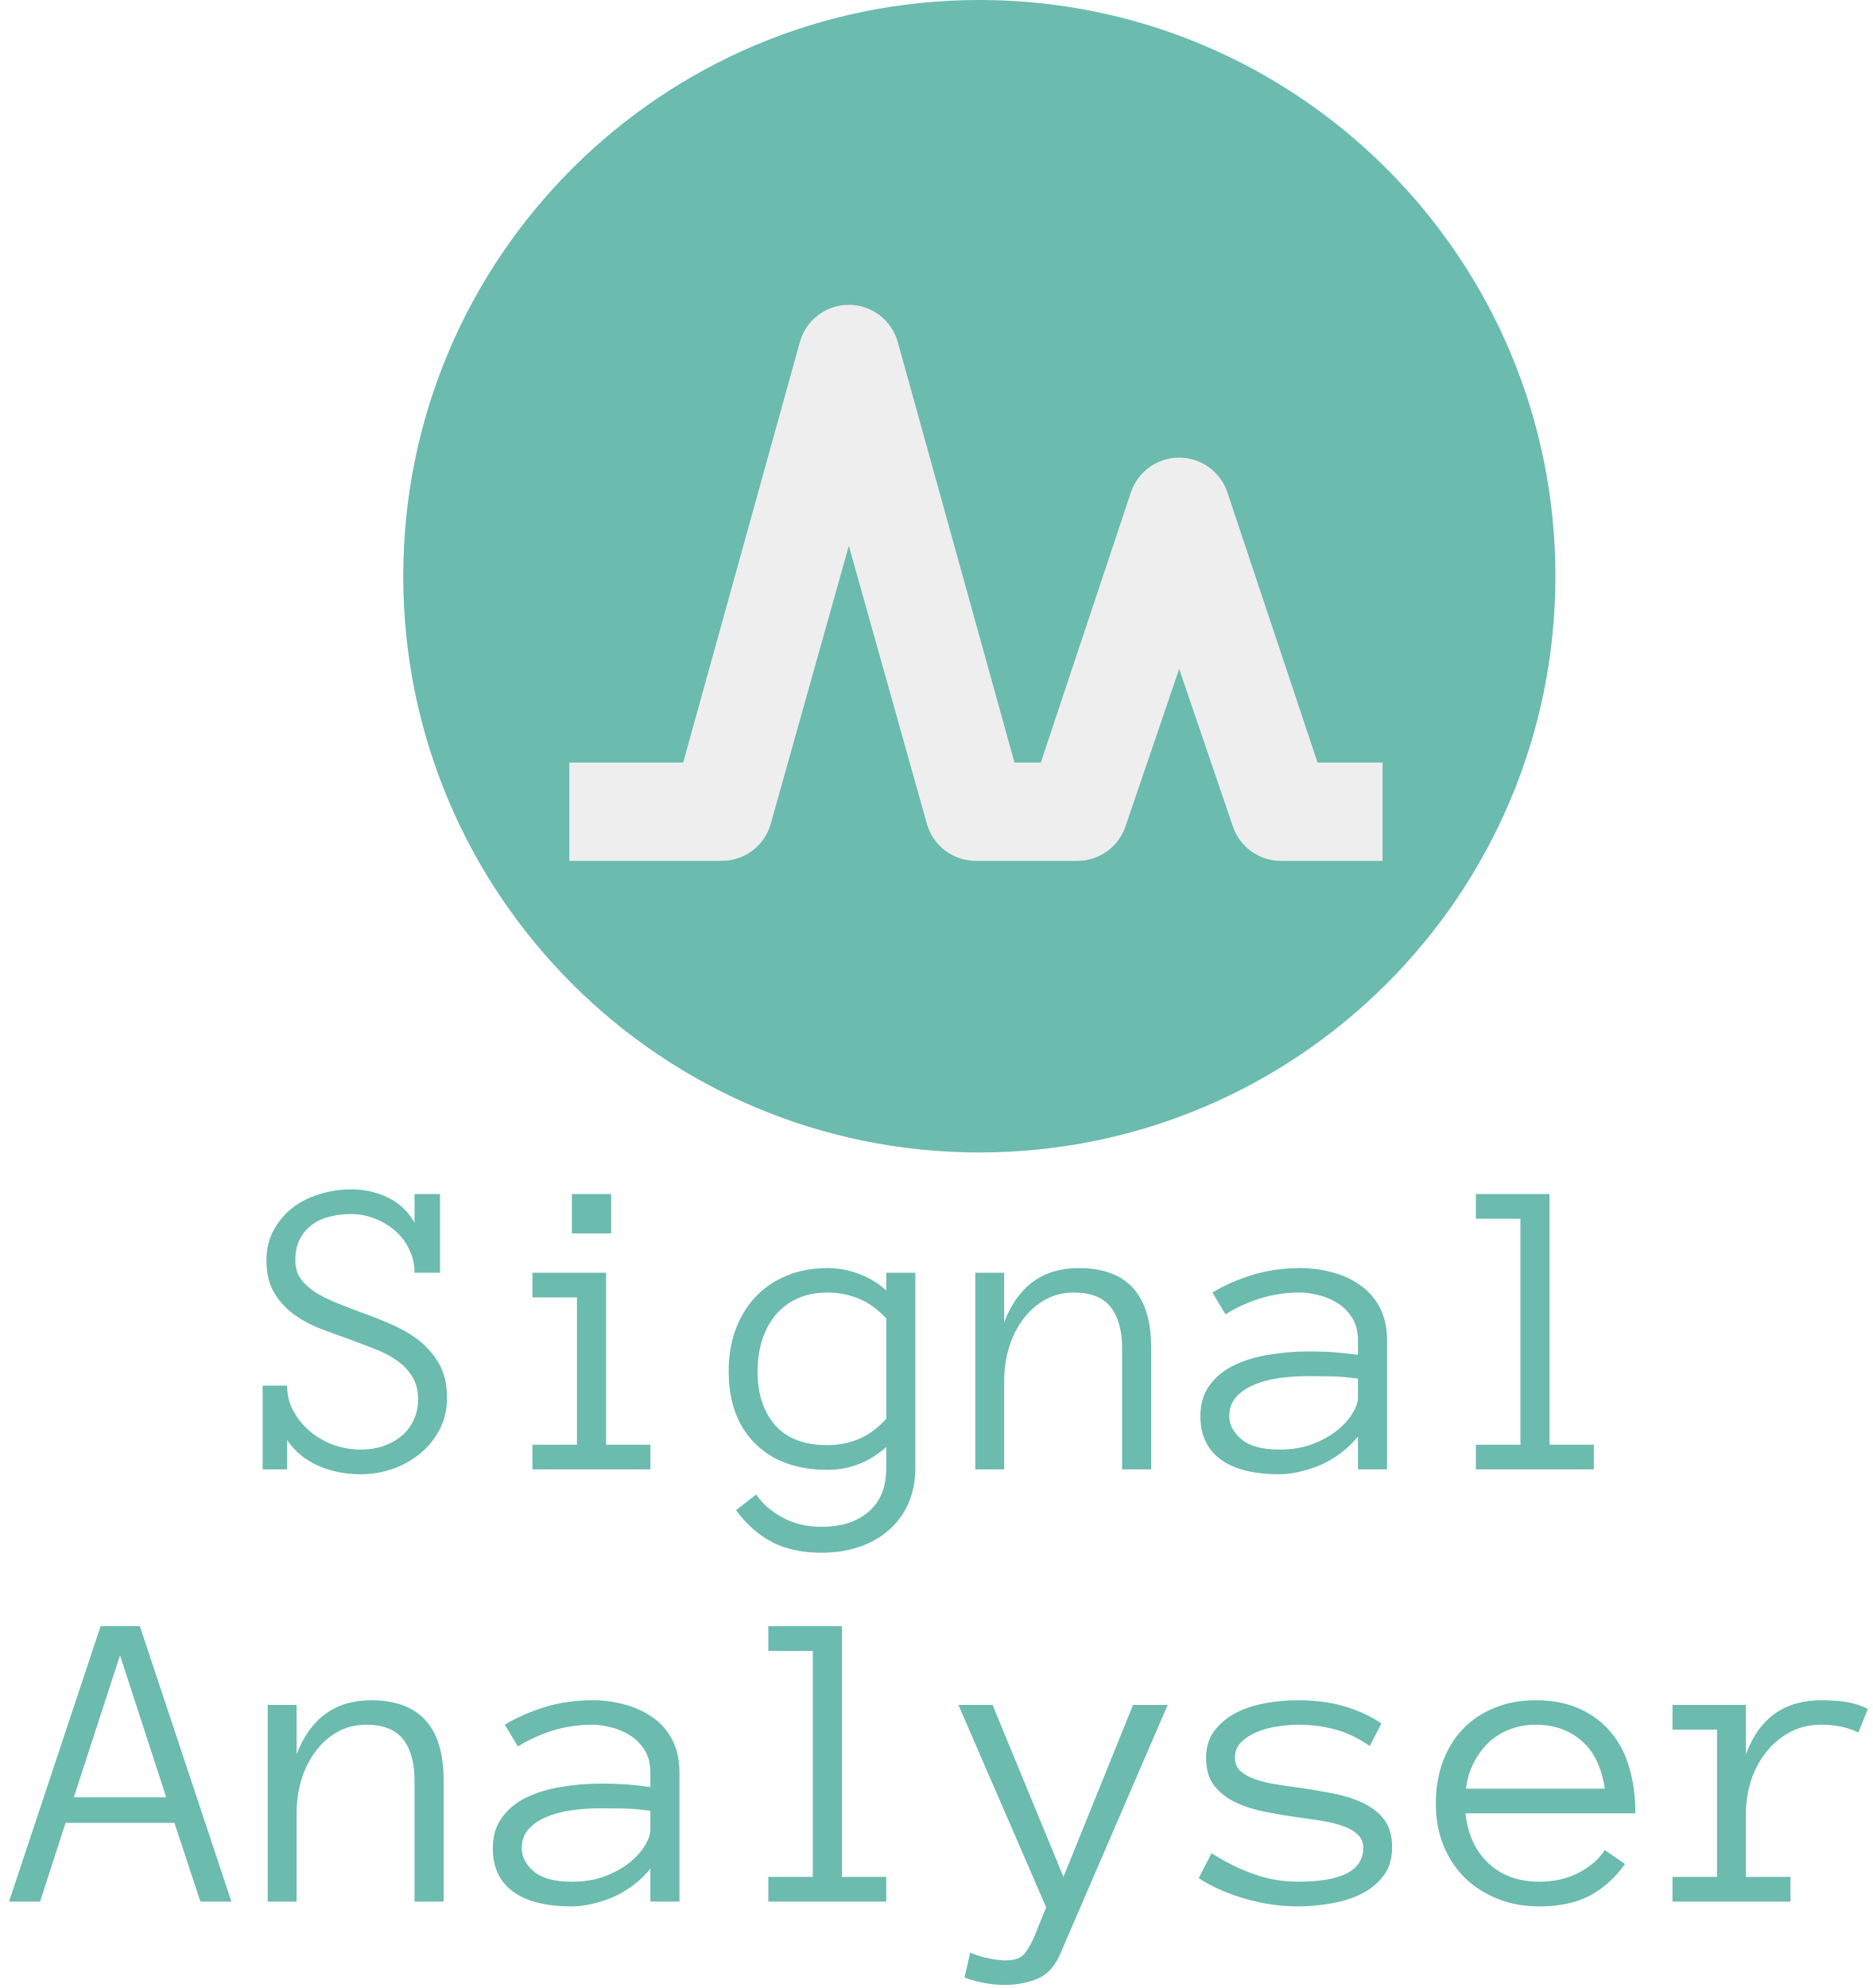
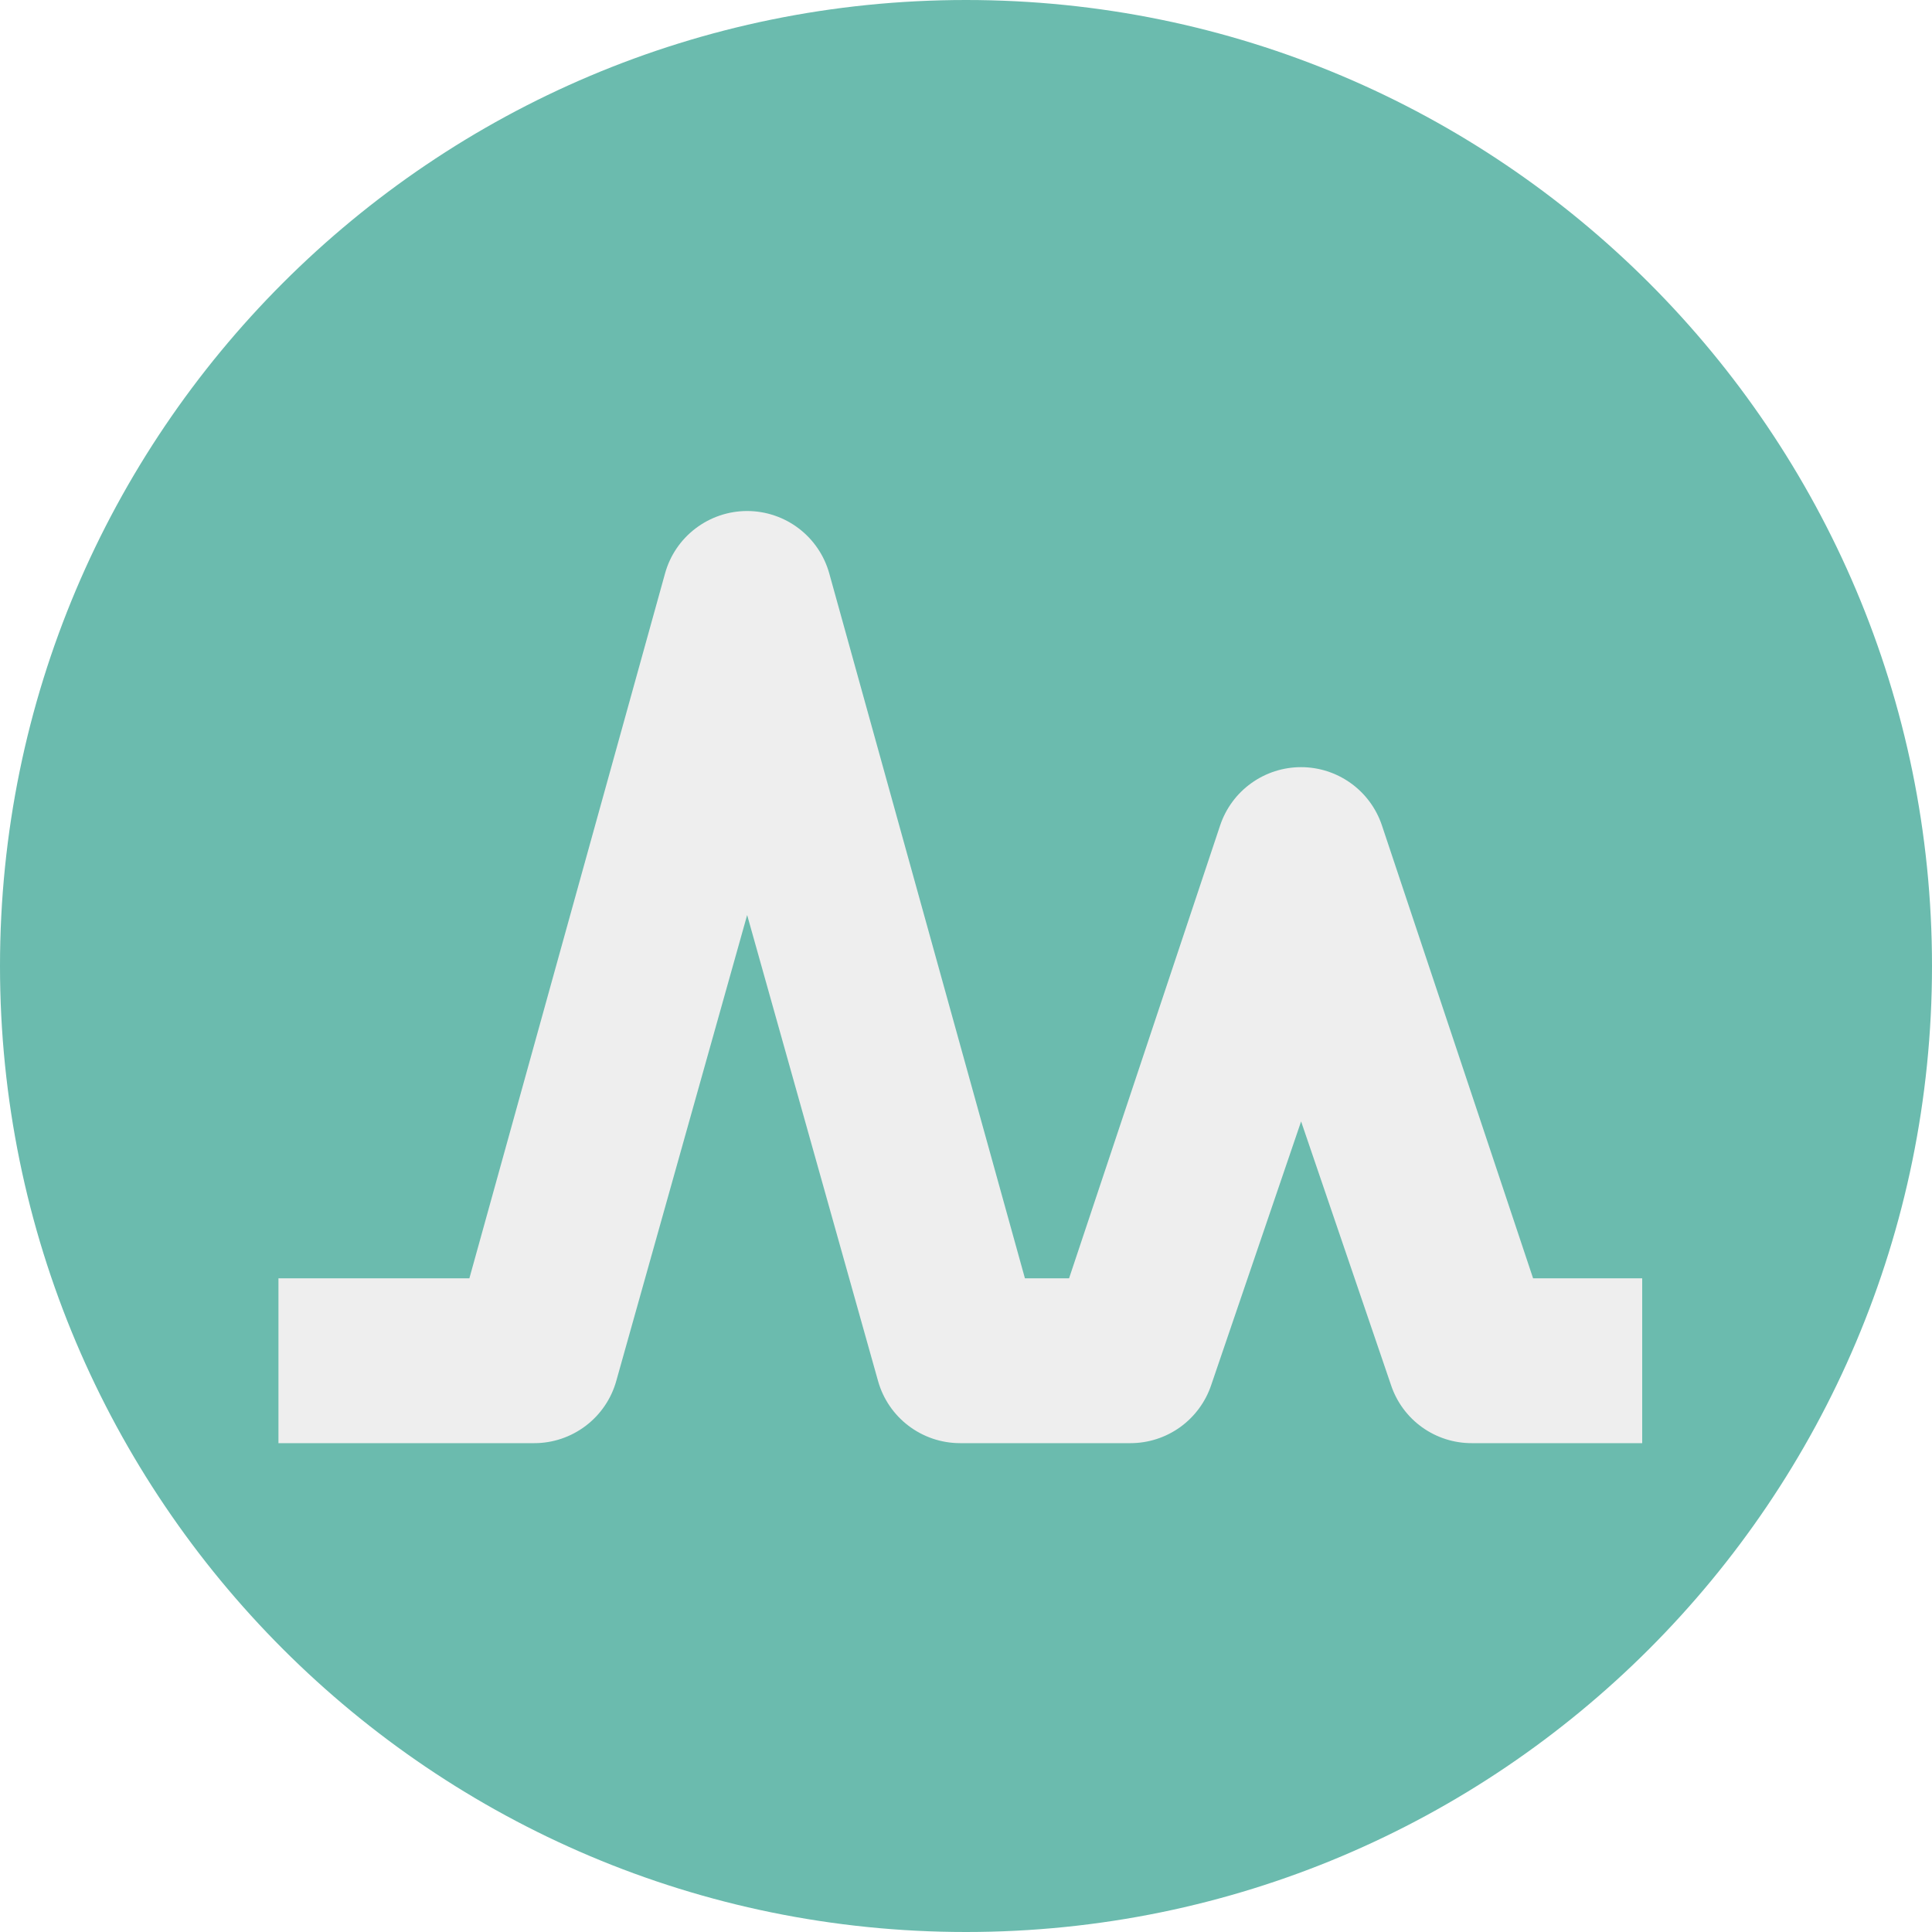
- <svg xmlns="http://www.w3.org/2000/svg" width="65" height="69" viewBox="0 0 65 69" fill="none">
-   <circle cx="34" cy="20" r="20" fill="#6BBBAE" />
-   <path d="M15.519 48.51C15.519 48.91 15.436 49.274 15.27 49.601C15.104 49.923 14.882 50.202 14.604 50.436C14.325 50.67 14.005 50.851 13.644 50.978C13.283 51.105 12.907 51.169 12.516 51.169C11.979 51.169 11.486 51.068 11.037 50.868C10.587 50.668 10.231 50.373 9.967 49.982V51H9.118V48.092H9.967C9.967 48.419 10.043 48.72 10.194 48.993C10.346 49.262 10.539 49.494 10.773 49.689C11.007 49.884 11.276 50.038 11.579 50.15C11.886 50.258 12.199 50.312 12.516 50.312C12.799 50.312 13.06 50.273 13.3 50.194C13.539 50.111 13.749 49.997 13.93 49.85C14.11 49.699 14.252 49.516 14.354 49.301C14.462 49.086 14.516 48.842 14.516 48.568C14.516 48.261 14.447 47.997 14.31 47.777C14.179 47.558 13.998 47.37 13.769 47.213C13.544 47.057 13.29 46.925 13.007 46.818C12.724 46.706 12.435 46.596 12.143 46.488C11.796 46.366 11.449 46.239 11.102 46.107C10.756 45.971 10.446 45.8 10.172 45.595C9.899 45.39 9.677 45.141 9.506 44.848C9.335 44.55 9.25 44.181 9.25 43.742C9.25 43.351 9.333 43.004 9.499 42.702C9.665 42.394 9.882 42.135 10.15 41.925C10.419 41.715 10.731 41.557 11.088 41.449C11.444 41.337 11.81 41.281 12.187 41.281C12.65 41.281 13.078 41.376 13.468 41.566C13.864 41.757 14.171 42.047 14.391 42.438V41.442H15.277V44.174H14.391C14.391 43.886 14.33 43.617 14.208 43.368C14.091 43.114 13.93 42.899 13.725 42.724C13.52 42.543 13.285 42.401 13.021 42.299C12.758 42.191 12.479 42.138 12.187 42.138C11.928 42.138 11.681 42.167 11.447 42.226C11.212 42.284 11.007 42.379 10.832 42.511C10.656 42.638 10.514 42.804 10.407 43.009C10.304 43.214 10.253 43.459 10.253 43.742C10.253 43.991 10.314 44.203 10.436 44.379C10.563 44.555 10.731 44.711 10.941 44.848C11.151 44.98 11.393 45.102 11.666 45.214C11.945 45.321 12.228 45.431 12.516 45.544C12.877 45.67 13.236 45.812 13.593 45.968C13.949 46.124 14.269 46.312 14.552 46.532C14.835 46.752 15.067 47.023 15.248 47.345C15.429 47.663 15.519 48.051 15.519 48.51ZM21.217 42.812H19.855V41.442H21.217V42.812ZM22.58 51H18.485V50.143H20.031V45.031H18.485V44.174H21.041V50.143H22.58V51ZM31.779 50.927C31.779 51.395 31.698 51.813 31.537 52.179C31.376 52.545 31.149 52.855 30.856 53.109C30.568 53.363 30.226 53.556 29.831 53.688C29.44 53.825 29.003 53.893 28.52 53.893C27.841 53.893 27.262 53.766 26.784 53.512C26.31 53.258 25.9 52.892 25.553 52.414L26.256 51.872C26.466 52.189 26.769 52.455 27.165 52.67C27.56 52.885 28.012 52.992 28.52 52.992C29.213 52.992 29.76 52.816 30.16 52.465C30.565 52.118 30.768 51.615 30.768 50.956V50.224C30.172 50.751 29.494 51.015 28.732 51.015C27.663 51.015 26.823 50.709 26.212 50.099C25.602 49.489 25.297 48.654 25.297 47.594C25.297 47.077 25.375 46.601 25.531 46.166C25.692 45.727 25.919 45.348 26.212 45.031C26.51 44.709 26.872 44.459 27.296 44.284C27.721 44.103 28.2 44.013 28.732 44.013C29.103 44.013 29.462 44.079 29.809 44.21C30.16 44.337 30.48 44.53 30.768 44.789V44.174H31.779V50.927ZM30.768 45.763C30.48 45.446 30.163 45.216 29.816 45.075C29.474 44.933 29.113 44.862 28.732 44.862C28.331 44.862 27.977 44.933 27.67 45.075C27.367 45.216 27.116 45.409 26.916 45.653C26.715 45.898 26.561 46.188 26.454 46.525C26.352 46.857 26.3 47.213 26.3 47.594C26.3 48.376 26.503 48.998 26.908 49.462C27.314 49.926 27.921 50.158 28.732 50.158C29.113 50.158 29.474 50.087 29.816 49.945C30.163 49.799 30.48 49.565 30.768 49.242V45.763ZM39.967 51H38.956V46.789C38.956 46.178 38.825 45.705 38.561 45.368C38.297 45.031 37.87 44.862 37.279 44.862C36.908 44.862 36.571 44.948 36.269 45.119C35.971 45.29 35.717 45.519 35.507 45.807C35.297 46.09 35.136 46.417 35.023 46.789C34.916 47.155 34.862 47.538 34.862 47.938V51H33.859V44.174H34.862V45.888C35.346 44.638 36.208 44.013 37.448 44.013C39.127 44.013 39.967 44.938 39.967 46.789V51ZM41.674 49.154C41.674 48.725 41.781 48.366 41.996 48.078C42.211 47.785 42.492 47.555 42.838 47.389C43.19 47.218 43.59 47.096 44.04 47.023C44.494 46.945 44.955 46.906 45.424 46.906C45.605 46.906 45.766 46.908 45.907 46.913C46.054 46.918 46.19 46.925 46.317 46.935C46.449 46.945 46.581 46.957 46.713 46.972C46.845 46.986 46.989 47.003 47.145 47.023V46.532C47.145 46.2 47.072 45.927 46.925 45.712C46.784 45.497 46.608 45.329 46.398 45.206C46.188 45.08 45.968 44.992 45.739 44.943C45.509 44.889 45.314 44.862 45.153 44.862C44.645 44.862 44.176 44.931 43.747 45.067C43.317 45.204 42.916 45.387 42.545 45.617L42.091 44.862C42.502 44.613 42.96 44.411 43.468 44.254C43.981 44.093 44.542 44.013 45.153 44.013C45.524 44.013 45.888 44.062 46.244 44.159C46.605 44.252 46.928 44.398 47.211 44.599C47.499 44.794 47.728 45.053 47.899 45.375C48.07 45.697 48.156 46.083 48.156 46.532V51H47.145V49.857C46.969 50.077 46.769 50.27 46.544 50.436C46.325 50.602 46.093 50.739 45.849 50.846C45.605 50.949 45.36 51.027 45.116 51.081C44.872 51.139 44.64 51.169 44.42 51.169C43.517 51.169 42.834 50.995 42.37 50.648C41.906 50.302 41.674 49.804 41.674 49.154ZM44.42 50.312C44.84 50.312 45.216 50.251 45.548 50.128C45.885 50.002 46.171 49.845 46.405 49.66C46.64 49.474 46.82 49.276 46.947 49.066C47.079 48.856 47.145 48.666 47.145 48.495V47.851C46.818 47.802 46.503 47.775 46.2 47.77C45.902 47.765 45.644 47.763 45.424 47.763C45.062 47.763 44.713 47.787 44.377 47.836C44.044 47.885 43.754 47.965 43.505 48.078C43.256 48.185 43.056 48.327 42.904 48.502C42.753 48.678 42.677 48.895 42.677 49.154C42.677 49.442 42.816 49.709 43.095 49.953C43.378 50.192 43.82 50.312 44.42 50.312ZM55.334 51H51.239V50.143H52.785V42.299H51.239V41.442H53.795V50.143H55.334V51ZM8.034 66H6.957L6.056 63.268H2.277L1.391 66H0.314L3.493 56.442H4.855L8.034 66ZM5.771 62.382L4.167 57.453L2.562 62.382H5.771ZM15.402 66H14.391V61.789C14.391 61.178 14.259 60.705 13.996 60.368C13.732 60.031 13.305 59.862 12.714 59.862C12.343 59.862 12.006 59.948 11.703 60.119C11.405 60.29 11.151 60.519 10.941 60.807C10.731 61.09 10.57 61.417 10.458 61.789C10.351 62.155 10.297 62.538 10.297 62.938V66H9.293V59.174H10.297V60.888C10.78 59.638 11.642 59.013 12.882 59.013C14.562 59.013 15.402 59.938 15.402 61.789V66ZM17.108 64.154C17.108 63.725 17.216 63.366 17.431 63.078C17.645 62.785 17.926 62.555 18.273 62.389C18.625 62.218 19.025 62.096 19.474 62.023C19.928 61.945 20.39 61.906 20.858 61.906C21.039 61.906 21.2 61.908 21.342 61.913C21.488 61.918 21.625 61.925 21.752 61.935C21.884 61.945 22.016 61.957 22.148 61.972C22.279 61.986 22.423 62.003 22.58 62.023V61.532C22.58 61.2 22.506 60.927 22.36 60.712C22.218 60.497 22.043 60.329 21.832 60.206C21.623 60.08 21.403 59.992 21.173 59.943C20.944 59.889 20.748 59.862 20.587 59.862C20.08 59.862 19.611 59.931 19.181 60.067C18.752 60.204 18.351 60.387 17.98 60.617L17.526 59.862C17.936 59.613 18.395 59.411 18.903 59.254C19.416 59.093 19.977 59.013 20.587 59.013C20.959 59.013 21.322 59.062 21.679 59.159C22.04 59.252 22.362 59.398 22.645 59.599C22.934 59.794 23.163 60.053 23.334 60.375C23.505 60.697 23.59 61.083 23.59 61.532V66H22.58V64.857C22.404 65.077 22.204 65.27 21.979 65.436C21.759 65.602 21.527 65.739 21.283 65.846C21.039 65.949 20.795 66.027 20.551 66.081C20.307 66.139 20.075 66.168 19.855 66.168C18.952 66.168 18.268 65.995 17.804 65.648C17.34 65.302 17.108 64.804 17.108 64.154ZM19.855 65.311C20.275 65.311 20.651 65.251 20.983 65.128C21.32 65.001 21.605 64.845 21.84 64.66C22.074 64.474 22.255 64.276 22.382 64.066C22.514 63.856 22.58 63.666 22.58 63.495V62.851C22.252 62.802 21.938 62.775 21.635 62.77C21.337 62.765 21.078 62.763 20.858 62.763C20.497 62.763 20.148 62.787 19.811 62.836C19.479 62.885 19.189 62.965 18.939 63.078C18.69 63.185 18.49 63.327 18.339 63.502C18.188 63.678 18.112 63.895 18.112 64.154C18.112 64.442 18.251 64.709 18.529 64.953C18.812 65.192 19.254 65.311 19.855 65.311ZM30.768 66H26.674V65.143H28.219V57.299H26.674V56.442H29.23V65.143H30.768V66ZM40.539 59.174L36.847 67.728C36.657 68.207 36.388 68.519 36.041 68.666C35.695 68.817 35.312 68.893 34.892 68.893C34.423 68.893 33.954 68.808 33.485 68.637L33.683 67.772C33.913 67.87 34.137 67.939 34.357 67.978C34.577 68.022 34.755 68.043 34.892 68.043C35.224 68.043 35.451 67.963 35.573 67.802C35.7 67.641 35.81 67.45 35.902 67.231L36.32 66.198L33.273 59.174H34.459L36.92 65.143L39.337 59.174H40.539ZM48.331 64.11C48.331 64.511 48.231 64.843 48.031 65.106C47.831 65.37 47.572 65.58 47.255 65.736C46.942 65.893 46.591 66.002 46.2 66.066C45.815 66.134 45.436 66.168 45.065 66.168C44.445 66.168 43.827 66.078 43.212 65.897C42.597 65.717 42.065 65.48 41.615 65.187L42.062 64.323C42.565 64.64 43.06 64.884 43.549 65.055C44.037 65.226 44.542 65.311 45.065 65.311C46.574 65.311 47.328 64.921 47.328 64.14C47.328 63.949 47.265 63.795 47.138 63.678C47.016 63.556 46.85 63.459 46.64 63.385C46.43 63.307 46.188 63.246 45.915 63.202C45.646 63.158 45.363 63.117 45.065 63.078C44.684 63.024 44.306 62.96 43.93 62.887C43.554 62.814 43.209 62.704 42.897 62.558C42.589 62.411 42.34 62.216 42.15 61.972C41.964 61.727 41.872 61.405 41.872 61.005C41.872 60.663 41.957 60.368 42.128 60.119C42.304 59.87 42.536 59.662 42.824 59.496C43.117 59.33 43.459 59.208 43.849 59.13C44.24 59.052 44.645 59.013 45.065 59.013C45.666 59.013 46.203 59.084 46.676 59.225C47.15 59.362 47.577 59.56 47.958 59.818L47.555 60.602C47.165 60.329 46.769 60.138 46.369 60.031C45.968 59.919 45.534 59.862 45.065 59.862C44.855 59.862 44.621 59.882 44.362 59.921C44.108 59.955 43.871 60.019 43.651 60.111C43.432 60.199 43.246 60.316 43.095 60.463C42.948 60.605 42.875 60.785 42.875 61.005C42.875 61.195 42.936 61.349 43.058 61.466C43.185 61.579 43.353 61.674 43.563 61.752C43.773 61.825 44.013 61.884 44.281 61.928C44.555 61.972 44.84 62.013 45.138 62.052C45.509 62.106 45.883 62.169 46.259 62.243C46.64 62.316 46.984 62.423 47.291 62.565C47.604 62.706 47.855 62.899 48.046 63.144C48.236 63.388 48.331 63.71 48.331 64.11ZM50.88 62.938C50.954 63.661 51.217 64.237 51.671 64.667C52.126 65.097 52.716 65.311 53.444 65.311C53.956 65.311 54.413 65.207 54.813 64.997C55.214 64.787 55.514 64.525 55.714 64.213L56.417 64.696C56.076 65.175 55.668 65.541 55.194 65.795C54.721 66.044 54.137 66.168 53.444 66.168C52.916 66.168 52.433 66.081 51.994 65.905C51.554 65.729 51.173 65.485 50.851 65.172C50.534 64.855 50.287 64.479 50.111 64.044C49.935 63.61 49.848 63.127 49.848 62.594C49.848 62.077 49.926 61.601 50.082 61.166C50.243 60.727 50.473 60.348 50.77 60.031C51.073 59.709 51.44 59.459 51.869 59.284C52.299 59.103 52.78 59.013 53.312 59.013C53.893 59.013 54.401 59.11 54.835 59.306C55.27 59.501 55.631 59.772 55.919 60.119C56.212 60.46 56.427 60.871 56.564 61.349C56.706 61.828 56.776 62.357 56.776 62.938H50.88ZM55.714 62.081C55.602 61.334 55.331 60.778 54.901 60.412C54.472 60.045 53.942 59.862 53.312 59.862C52.99 59.862 52.692 59.916 52.419 60.023C52.145 60.126 51.903 60.275 51.693 60.47C51.483 60.666 51.308 60.902 51.166 61.181C51.024 61.454 50.934 61.754 50.895 62.081H55.714ZM64.518 60.133C64.157 59.953 63.727 59.862 63.229 59.862C62.819 59.862 62.453 59.95 62.13 60.126C61.808 60.302 61.535 60.534 61.31 60.822C61.085 61.105 60.912 61.432 60.79 61.803C60.673 62.169 60.614 62.548 60.614 62.938V65.143H62.16V66H58.065V65.143H59.611V60.031H58.065V59.174H60.614V60.888C61.073 59.638 61.945 59.013 63.229 59.013C63.576 59.013 63.876 59.035 64.13 59.079C64.389 59.123 64.628 59.201 64.848 59.313L64.518 60.133Z" fill="#6BBBAE" />
-   <path fill-rule="evenodd" clip-rule="evenodd" d="M48 29.879H44.471C44.1 29.88 43.739 29.763 43.439 29.547C43.138 29.33 42.914 29.024 42.798 28.672L40.938 23.218L39.078 28.672C38.961 29.023 38.736 29.329 38.436 29.546C38.136 29.762 37.775 29.879 37.405 29.879H33.879C33.086 29.879 32.389 29.35 32.178 28.588L29.469 18.945L26.76 28.588C26.657 28.959 26.434 29.287 26.127 29.52C25.82 29.753 25.445 29.88 25.059 29.879H19.765V26.466H23.718L27.768 11.876C27.87 11.503 28.092 11.175 28.4 10.941C28.707 10.707 29.082 10.58 29.469 10.58C29.855 10.58 30.231 10.707 30.538 10.941C30.845 11.175 31.067 11.503 31.17 11.876L35.22 26.466H36.134L39.263 17.085C39.381 16.735 39.606 16.43 39.906 16.215C40.207 15.999 40.567 15.883 40.937 15.883C41.306 15.883 41.667 15.999 41.967 16.215C42.267 16.43 42.492 16.735 42.611 17.085L45.741 26.466H48V29.879Z" fill="#EEEEEE" />
+ <svg xmlns="http://www.w3.org/2000/svg" width="40" height="40" viewBox="0 0 40 40" fill="none">
+   <circle cx="20" cy="20" r="20" fill="#6BBBAE" />
+   <path fill-rule="evenodd" clip-rule="evenodd" d="M34 29.879H30.471C30.1 29.88 29.739 29.763 29.439 29.547C29.138 29.33 28.914 29.024 28.798 28.672L26.938 23.218L25.078 28.672C24.961 29.023 24.736 29.329 24.436 29.546C24.136 29.762 23.775 29.879 23.405 29.879H19.879C19.086 29.879 18.389 29.35 18.178 28.588L15.469 18.945L12.76 28.588C12.657 28.959 12.434 29.287 12.127 29.52C11.82 29.753 11.444 29.88 11.059 29.879H5.765V26.466H9.718L13.768 11.876C13.87 11.503 14.092 11.175 14.4 10.941C14.707 10.707 15.082 10.58 15.469 10.58C15.855 10.58 16.231 10.707 16.538 10.941C16.845 11.175 17.067 11.503 17.17 11.876L21.22 26.466H22.134L25.263 17.085C25.381 16.735 25.606 16.43 25.906 16.215C26.207 15.999 26.567 15.883 26.937 15.883C27.306 15.883 27.667 15.999 27.967 16.215C28.267 16.43 28.492 16.735 28.61 17.085L31.741 26.466H34V29.879Z" fill="#EEEEEE" />
</svg>
